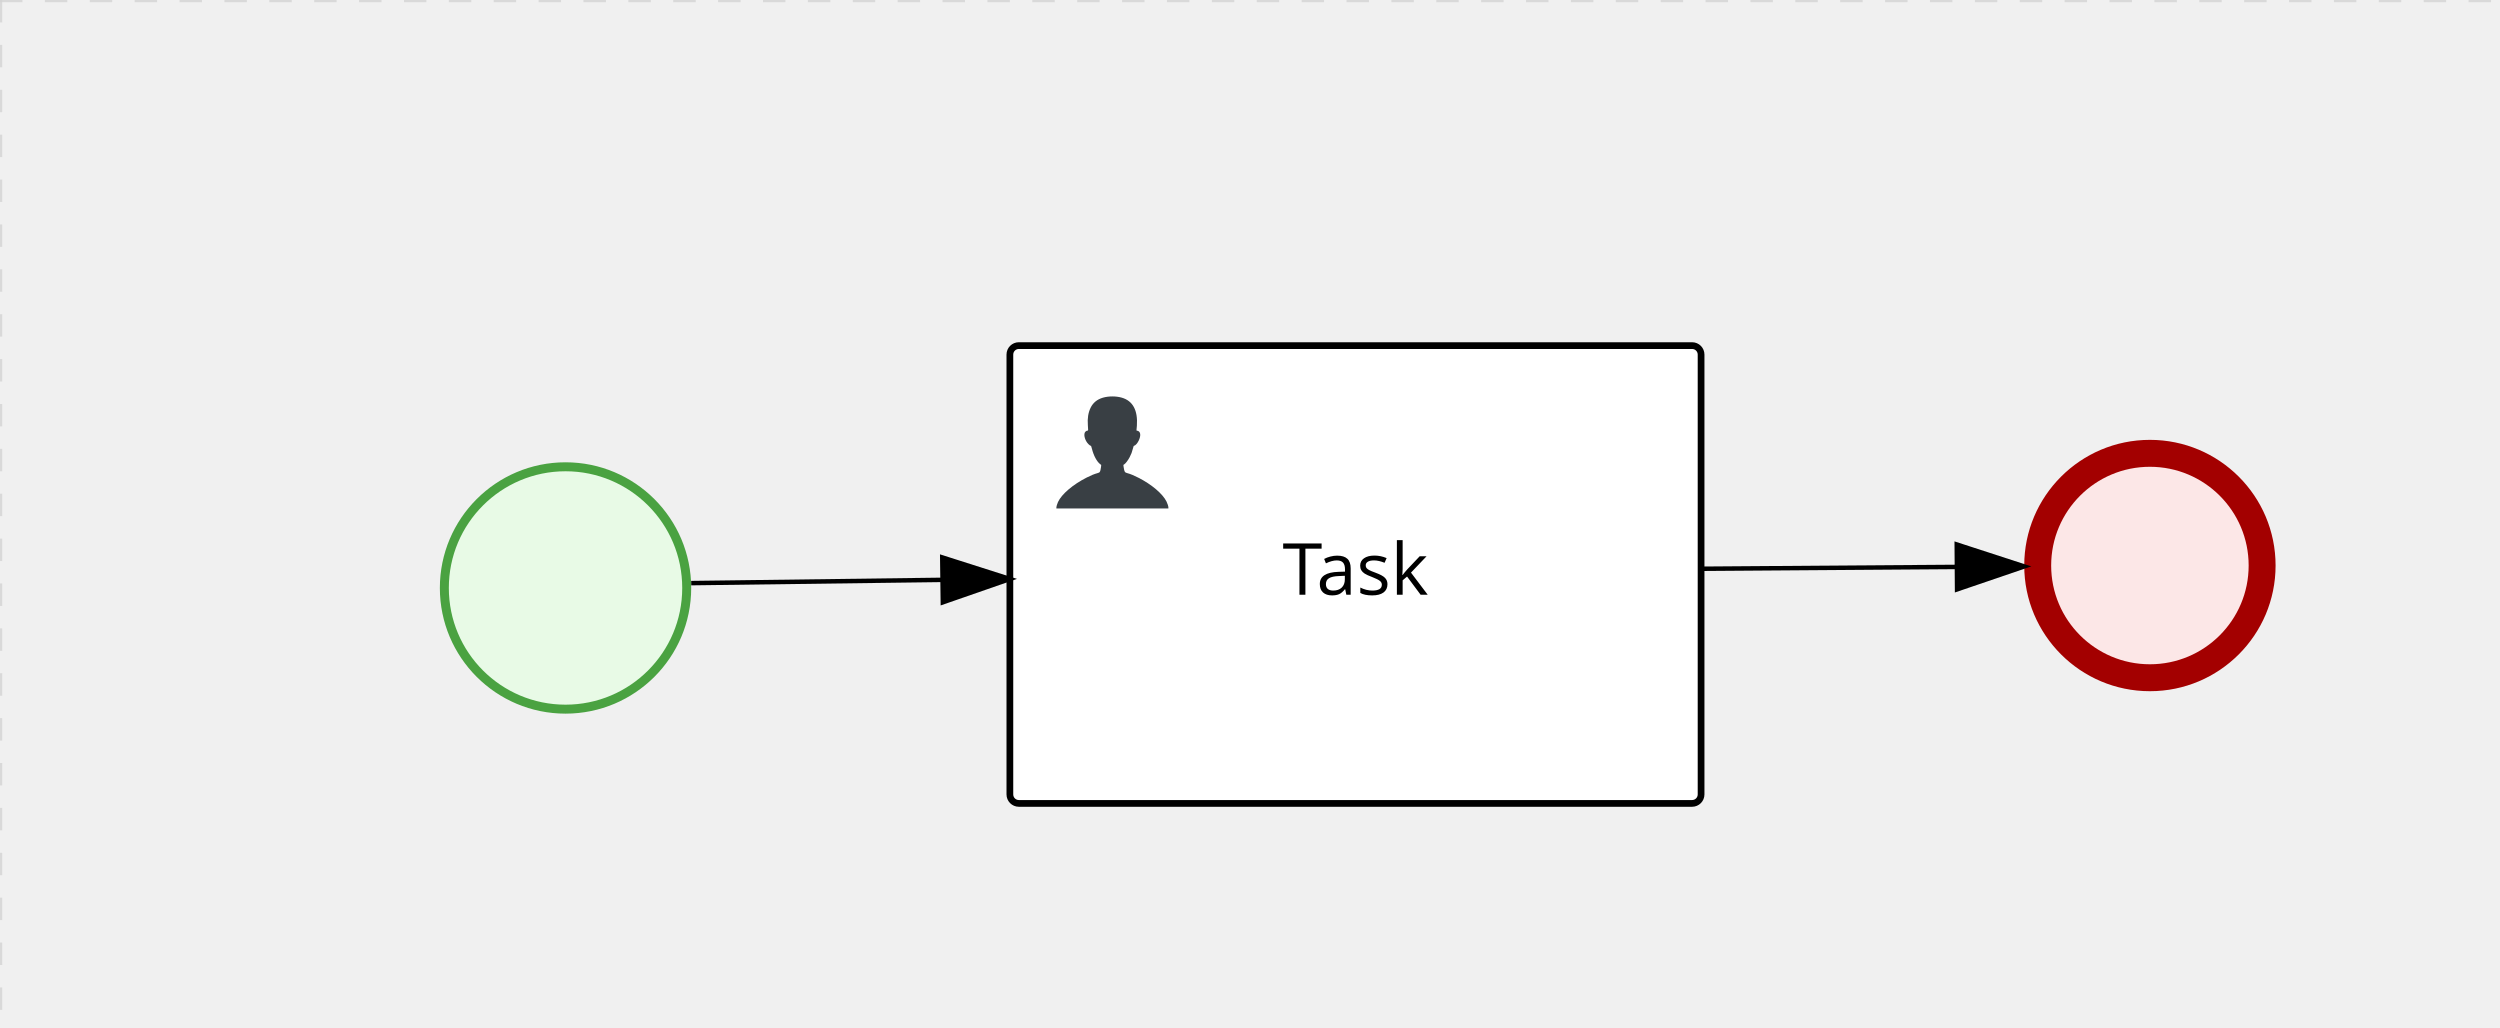
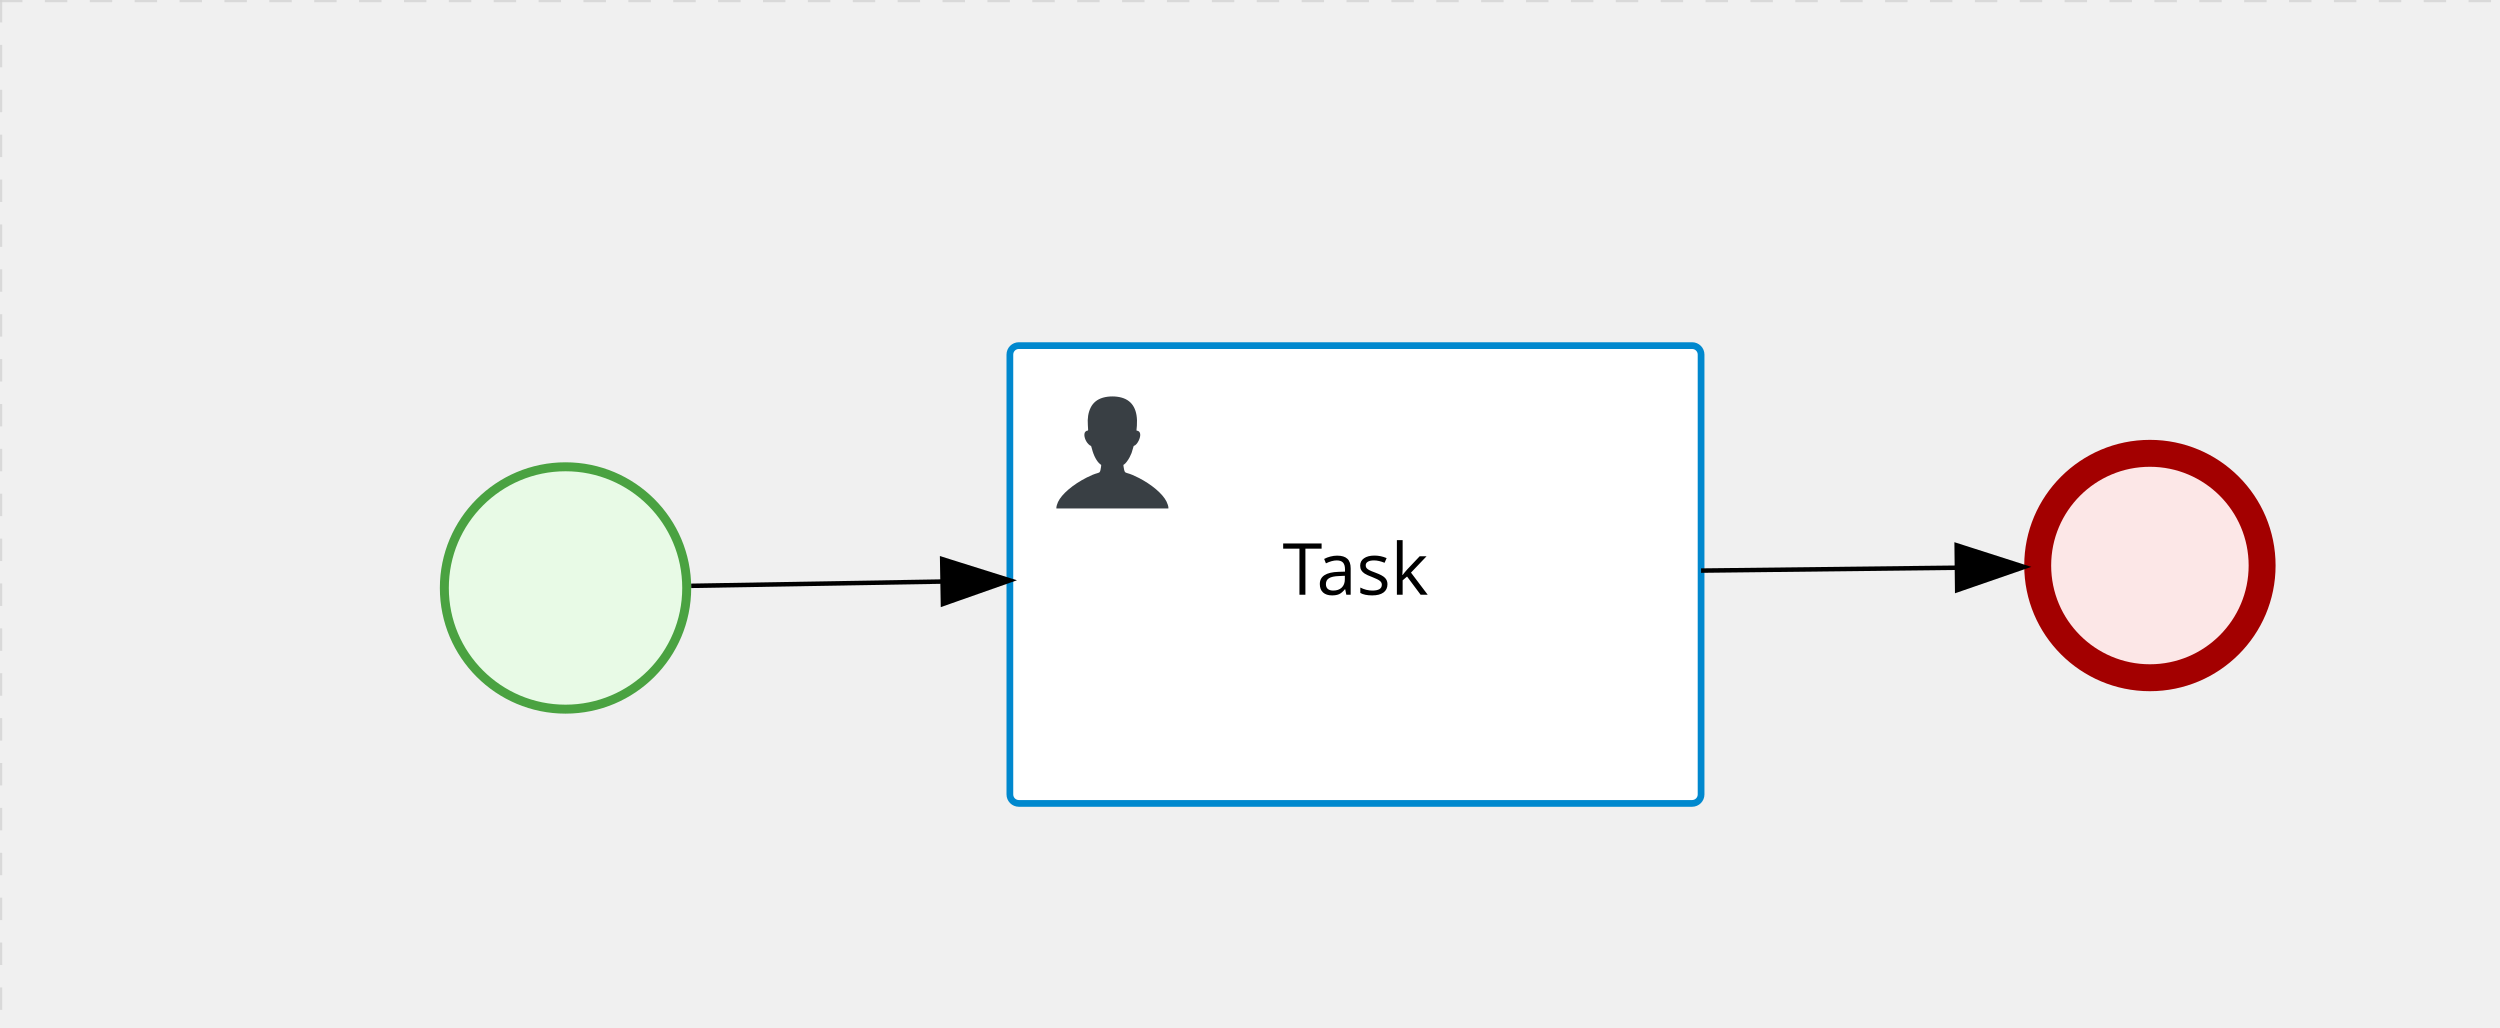
<svg xmlns="http://www.w3.org/2000/svg" version="1.1" width="557" height="229" viewBox="0 0 557 229">
  <defs />
  <g transform="matrix(1,0,0,1,0,0)">
    <g>
      <g>
        <g>
          <path fill="none" stroke="#d3d3d3" paint-order="fill stroke markers" d=" M 0 0 L 1200 0" stroke-miterlimit="10" stroke-opacity="0.8" stroke-dasharray="5" />
        </g>
        <g>
          <path fill="none" stroke="#d3d3d3" paint-order="fill stroke markers" d=" M 0 0 L 0 800" stroke-miterlimit="10" stroke-opacity="0.8" stroke-dasharray="5" />
        </g>
      </g>
+       <g id="_3B67882C-C399-4963-907A-4A1EBFB7BE50" bpmn2nodeid="_3B67882C-C399-4963-907A-4A1EBFB7BE50" transform="matrix(1,0,0,1,451,98)">
+         <g>
+           <path fill="none" stroke="none" />
+         </g>
+         <g transform="matrix(0.125,0,0,0.125,0,0)">
+           <g transform="matrix(1,0,0,1,0,0)">
+             <path fill="#fce7e7" stroke="none" id="_3B67882C-C399-4963-907A-4A1EBFB7BE50?shapeType=BACKGROUND" paint-order="stroke fill markers" d=" M 0 0 M 444 224 C 444 263.9 434.2 300.8 414.4 334.5 C 394.7 368.2 368 394.9 334.4 414.5 C 300.8 434.1 263.9 444 224 444 C 184.1 444 147.2 434.2 113.5 414.4 C 79.8 394.7 53.1 368 33.5 334.4 C 13.9 300.8 4 263.9 4 224 C 4 184.1 13.8 147.2 33.6 113.5 C 53.4 79.8 80.1 53.1 113.6 33.5 C 147.1 13.9 184.1 4 224 4 C 263.9 4 300.8 13.8 334.5 33.6 C 368.2 53.4 394.9 80.1 414.5 113.6 C 434.1 147.1 444 184.1 444 224 Z" />
+           </g>
+           <g>
+             <g transform="matrix(1,0,0,1,0,0)">
+               <g transform="matrix(1,0,0,1,0,0)">
+                 <path fill="#a30000" stroke="none" id="_3B67882C-C399-4963-907A-4A1EBFB7BE50?shapeType=BORDER&amp;renderType=FILL" paint-order="stroke fill markers" d=" M 0 0 M 224 0 C 100.3 0 0 100.3 0 224 C 0 347.7 100.3 448 224 448 C 347.7 448 448 347.7 448 224 C 448 100.3 347.7 0 224 0 Z M 0 0 M 224 400 C 126.8 400 48 321.2 48 224 C 48 126.8 126.8 48 224 48 C 321.2 48 400 126.8 400 224 C 400 321.2 321.2 400 224 400 Z" />
+               </g>
+             </g>
+           </g>
+         </g>
+         <g transform="matrix(1,0,0,1,28,61)" />
+       </g>
+       <g id="_F1177242-F8C7-4623-98A6-1CE014F68C0E" bpmn2nodeid="_F1177242-F8C7-4623-98A6-1CE014F68C0E" transform="matrix(1,0,0,1,98,103)">
+         <g>
+           <path fill="none" stroke="none" />
+         </g>
+         <g transform="matrix(0.125,0,0,0.125,0,0)">
+           <g transform="matrix(1,0,0,1,0,0)">
+             <path fill="#e8fae6" stroke="none" id="_F1177242-F8C7-4623-98A6-1CE014F68C0E?shapeType=BACKGROUND" paint-order="stroke fill markers" d=" M 0 0 M 444 224 C 444 263.9 434.2 300.8 414.4 334.5 C 394.7 368.2 368 394.9 334.4 414.5 C 300.8 434.1 263.9 444 224 444 C 184.1 444 147.2 434.2 113.5 414.4 C 79.8 394.7 53.1 368 33.5 334.4 C 13.9 300.8 4 263.9 4 224 C 4 184.1 13.8 147.2 33.6 113.5 C 53.4 79.8 80.1 53.1 113.6 33.5 C 147.1 13.9 184.1 4 224 4 C 263.9 4 300.8 13.8 334.5 33.6 C 368.2 53.4 394.9 80.1 414.5 113.6 C 434.1 147.1 444 184.1 444 224 Z" />
+           </g>
+           <g>
+             <g transform="matrix(1,0,0,1,0,0)">
+               <g transform="matrix(1,0,0,1,0,0)">
+                 <path fill="#4aa241" stroke="none" id="_F1177242-F8C7-4623-98A6-1CE014F68C0E?shapeType=BORDER&amp;renderType=FILL" paint-order="stroke fill markers" d=" M 0 0 M 224 0 C 100.3 0 0 100.3 0 224 C 0 347.7 100.3 448 224 448 C 347.7 448 448 347.7 448 224 C 448 100.3 347.7 0 224 0 Z M 0 0 M 224 432 C 109.1 432 16 338.9 16 224 C 16 109.1 109.1 16 224 16 C 338.9 16 432 109.1 432 224 C 432 338.9 338.9 432 224 432 Z" />
+               </g>
+             </g>
+           </g>
+         </g>
+         <g transform="matrix(1,0,0,1,28,61)" />
+       </g>
      <g id="_7D6B6D7B-4382-4FD3-A856-B947D0ACD89B" bpmn2nodeid="_7D6B6D7B-4382-4FD3-A856-B947D0ACD89B" transform="matrix(1,0,0,1,225,77)">
        <g>
          <path fill="none" stroke="none" />
        </g>
        <g transform="matrix(1,0,0,1,0,0)">
          <path fill="#ffffff" stroke="none" id="_7D6B6D7B-4382-4FD3-A856-B947D0ACD89B?shapeType=BACKGROUND" paint-order="stroke fill markers" d=" M 2 0 L 152 0 L 152 0 A 2 2 0 0 1 154 2 L 154 100 L 154 100 A 2 2 0 0 1 152 102 L 2 102 L 2 102 A 2 2 0 0 1 0 100 L 0 2 L 0 2 A 2 2 0 0 1 2 0 Z" />
        </g>
        <g transform="matrix(1,0,0,1,0,0)">
-           <path fill="none" stroke="#000000" id="_7D6B6D7B-4382-4FD3-A856-B947D0ACD89B?shapeType=BORDER&amp;renderType=STROKE" paint-order="fill stroke markers" d=" M 2 0 L 152 0 L 152 0 A 2 2 0 0 1 154 2 L 154 100 L 154 100 A 2 2 0 0 1 152 102 L 2 102 L 2 102 A 2 2 0 0 1 0 100 L 0 2 L 0 2 A 2 2 0 0 1 2 0 Z" stroke-miterlimit="10" stroke-width="1.5" stroke-dasharray="" />
+           <path fill="none" stroke="rgb(0,136,206)" id="_7D6B6D7B-4382-4FD3-A856-B947D0ACD89B?shapeType=BORDER&amp;renderType=STROKE" paint-order="fill stroke markers" d=" M 2 0 L 152 0 L 152 0 A 2 2 0 0 1 154 2 L 154 100 L 154 100 A 2 2 0 0 1 152 102 L 2 102 L 2 102 A 2 2 0 0 1 0 100 L 0 2 L 0 2 A 2 2 0 0 1 2 0 Z" stroke-miterlimit="10" stroke-width="1.5" stroke-dasharray="" />
        </g>
        <g>
          <g transform="matrix(0.06,0,0,0.06,9.4,9.4)">
            <g transform="matrix(1,0,0,1,0,0)">
              <path fill="#393f44" stroke="none" id="_7D6B6D7B-4382-4FD3-A856-B947D0ACD89Bundefined" paint-order="stroke fill markers" d=" M 0 0 M 16 445.21 C 16 440.869 18.784 431.129 22.001 424.217 C 35.768 394.64 77.283 359.28 129 333.084 C 144.516 325.224 157.347 319.964 167.807 317.174 C 171.932 316.074 175.729 314.414 176.525 313.363 C 178.894 310.234 180.914 302.908 181.727 294.5 L 182.5 286.5 L 178.507 283.455 C 166.303 274.146 154.284 251.678 148.04 226.5 C 145.611 216.707 145.056 215.462 142.984 215.158 C 141.703 214.97 138.083 212.243 134.939 209.099 C 123.233 197.393 116.891 177.376 121.44 166.49 C 123.002 162.751 128.155 159.01 131.75 159.004 C 134.448 159 134.471 158.603 132.914 138.788 C 130.927 113.496 134.279 92.265 143.132 74.076 C 152.232 55.38 167.569 42.882 189.049 36.66 C 210.203 30.532 237.797 30.532 258.951 36.66 C 300.042 48.563 318.958 83.806 314.955 141 C 314.32 150.075 313.624 157.788 313.409 158.14 C 313.194 158.493 314.575 159.073 316.479 159.43 C 328.929 161.766 330.986 177.018 321.496 196.621 C 316.903 206.109 309.357 214.508 304.817 215.185 C 303.023 215.453 302.293 217.146 299.943 226.5 C 296.659 239.567 294.474 245.305 287.948 257.995 C 282.491 268.606 273.035 281.109 268.108 284.229 L 264.871 286.278 L 265.518 292.889 C 266.345 301.33 268.639 309.871 270.877 312.837 C 272.067 314.415 275.002 315.79 280.063 317.139 C 291.069 320.075 303.617 325.274 321 334.102 C 369.815 358.891 410.848 393.758 425.032 422.5 C 429.07 430.682 432 440.232 432 445.21 L 432 448 L 224 448 L 16 448 L 16 445.21 Z" />
            </g>
          </g>
        </g>
        <g transform="matrix(1,0,0,1,4.04,13.68)">
          <g transform="matrix(0.04,0,0,0.04,63.36,69.12)">
            <g transform="matrix(1,0,0,1,0,0)">
              <path fill="none" stroke="none" />
            </g>
            <g transform="matrix(1,0,0,1,0,0)">
              <path fill="none" stroke="none" />
            </g>
          </g>
        </g>
        <g transform="matrix(1,0,0,1,60.75,43.5)">
          <text fill="#000000" stroke="none" font-family="Open Sans" font-size="12pt" font-style="normal" font-weight="normal" text-decoration="normal" x="16.25" y="12" text-anchor="middle" dominant-baseline="alphabetic">Task</text>
        </g>
      </g>
-       <g transform="matrix(1,0,0,1,225,77)" />
-       <g id="_F1177242-F8C7-4623-98A6-1CE014F68C0E" bpmn2nodeid="_F1177242-F8C7-4623-98A6-1CE014F68C0E" transform="matrix(1,0,0,1,98,103)">
+       <g id="_93FF521A-176E-4C9E-90E0-BC0B7411DC30" bpmn2nodeid="_93FF521A-176E-4C9E-90E0-BC0B7411DC30">
        <g>
-           <path fill="none" stroke="none" />
+           <path fill="none" stroke="#000000" paint-order="fill stroke markers" d=" M 154 130.523 L 210.002 129.568" stroke-miterlimit="10" stroke-dasharray="" />
        </g>
-         <g transform="matrix(0.125,0,0,0.125,0,0)">
-           <g transform="matrix(1,0,0,1,0,0)">
-             <path fill="#e8fae6" stroke="none" id="_F1177242-F8C7-4623-98A6-1CE014F68C0E?shapeType=BACKGROUND" paint-order="stroke fill markers" d=" M 0 0 M 444 224 C 444 263.9 434.2 300.8 414.4 334.5 C 394.7 368.2 368 394.9 334.4 414.5 C 300.8 434.1 263.9 444 224 444 C 184.1 444 147.2 434.2 113.5 414.4 C 79.8 394.7 53.1 368 33.5 334.4 C 13.9 300.8 4 263.9 4 224 C 4 184.1 13.8 147.2 33.6 113.5 C 53.4 79.8 80.1 53.1 113.6 33.5 C 147.1 13.9 184.1 4 224 4 C 263.9 4 300.8 13.8 334.5 33.6 C 368.2 53.4 394.9 80.1 414.5 113.6 C 434.1 147.1 444 184.1 444 224 Z" />
-           </g>
-           <g>
-             <g transform="matrix(1,0,0,1,0,0)">
-               <g transform="matrix(1,0,0,1,0,0)">
-                 <path fill="rgb(74,162,65)" stroke="none" id="_F1177242-F8C7-4623-98A6-1CE014F68C0E?shapeType=BORDER&amp;renderType=FILL" paint-order="stroke fill markers" d=" M 0 0 M 224 0 C 100.3 0 0 100.3 0 224 C 0 347.7 100.3 448 224 448 C 347.7 448 448 347.7 448 224 C 448 100.3 347.7 0 224 0 Z M 0 0 M 224 432 C 109.1 432 16 338.9 16 224 C 16 109.1 109.1 16 224 16 C 338.9 16 432 109.1 432 224 C 432 338.9 338.9 432 224 432 Z" />
-               </g>
-             </g>
-           </g>
+         <g transform="matrix(1,0,0,1,154,130.5227)" />
+         <g transform="matrix(0.01704298,0.9998548,-0.9998548,0.01704298,224.9148,124.3132)">
+           <path fill="#000000" stroke="#000000" paint-order="fill stroke markers" d=" M 10 15 L 0 15 L 5 0 Z" stroke-miterlimit="10" stroke-dasharray="" />
        </g>
-         <g transform="matrix(1,0,0,1,28,61)" />
-       </g>
-       <g id="_3B67882C-C399-4963-907A-4A1EBFB7BE50" bpmn2nodeid="_3B67882C-C399-4963-907A-4A1EBFB7BE50" transform="matrix(1,0,0,1,451,98)">
-         <g>
-           <path fill="none" stroke="none" />
-         </g>
-         <g transform="matrix(0.125,0,0,0.125,0,0)">
-           <g transform="matrix(1,0,0,1,0,0)">
-             <path fill="#fce7e7" stroke="none" id="_3B67882C-C399-4963-907A-4A1EBFB7BE50?shapeType=BACKGROUND" paint-order="stroke fill markers" d=" M 0 0 M 444 224 C 444 263.9 434.2 300.8 414.4 334.5 C 394.7 368.2 368 394.9 334.4 414.5 C 300.8 434.1 263.9 444 224 444 C 184.1 444 147.2 434.2 113.5 414.4 C 79.8 394.7 53.1 368 33.5 334.4 C 13.9 300.8 4 263.9 4 224 C 4 184.1 13.8 147.2 33.6 113.5 C 53.4 79.8 80.1 53.1 113.6 33.5 C 147.1 13.9 184.1 4 224 4 C 263.9 4 300.8 13.8 334.5 33.6 C 368.2 53.4 394.9 80.1 414.5 113.6 C 434.1 147.1 444 184.1 444 224 Z" />
-           </g>
-           <g>
-             <g transform="matrix(1,0,0,1,0,0)">
-               <g transform="matrix(1,0,0,1,0,0)">
-                 <path fill="rgb(163,0,0)" stroke="none" id="_3B67882C-C399-4963-907A-4A1EBFB7BE50?shapeType=BORDER&amp;renderType=FILL" paint-order="stroke fill markers" d=" M 0 0 M 224 0 C 100.3 0 0 100.3 0 224 C 0 347.7 100.3 448 224 448 C 347.7 448 448 347.7 448 224 C 448 100.3 347.7 0 224 0 Z M 0 0 M 224 400 C 126.8 400 48 321.2 48 224 C 48 126.8 126.8 48 224 48 C 321.2 48 400 126.8 400 224 C 400 321.2 321.2 400 224 400 Z" />
-               </g>
-             </g>
-           </g>
-         </g>
-         <g transform="matrix(1,0,0,1,28,61)" />
+         <g transform="matrix(1,0,0,1,154.1704,119.9191)" />
      </g>
      <g id="_7990B36D-F7C5-48D3-AD5B-69DC694E53A5" bpmn2nodeid="_7990B36D-F7C5-48D3-AD5B-69DC694E53A5">
        <g>
-           <path fill="none" stroke="#000000" paint-order="fill stroke markers" d=" M 379 126.721 L 436 126.31" stroke-miterlimit="10" stroke-dasharray="" />
+           <path fill="none" stroke="#000000" paint-order="fill stroke markers" d=" M 379 127.13 L 436.001 126.486" stroke-miterlimit="10" stroke-dasharray="" />
        </g>
-         <g transform="matrix(1,0,0,1,379,126.7212)" />
-         <g transform="matrix(0.007211734,0.999974,-0.999974,0.007211734,450.9639,121.2021)">
+         <g transform="matrix(1,0,0,1,379,127.1299)" />
+         <g transform="matrix(0.01129871,0.9999362,-0.9999362,0.01129871,450.9435,121.3167)">
          <path fill="#000000" stroke="#000000" paint-order="fill stroke markers" d=" M 10 15 L 0 15 L 5 0 Z" stroke-miterlimit="10" stroke-dasharray="" />
        </g>
-         <g transform="matrix(1,0,0,1,379.0721,116.4618)" />
+         <g transform="matrix(1,0,0,1,379.113,116.7238)" />
      </g>
      <g transform="matrix(1,0,0,1,451,98)" />
-       <g id="_93FF521A-176E-4C9E-90E0-BC0B7411DC30" bpmn2nodeid="_93FF521A-176E-4C9E-90E0-BC0B7411DC30">
-         <g>
-           <path fill="none" stroke="#000000" paint-order="fill stroke markers" d=" M 154 129.918 L 210.001 129.192" stroke-miterlimit="10" stroke-dasharray="" />
-         </g>
-         <g transform="matrix(1,0,0,1,154,129.918)" />
-         <g transform="matrix(0.0129584,0.999916,-0.999916,0.0129584,224.9352,123.9983)">
-           <path fill="#000000" stroke="#000000" paint-order="fill stroke markers" d=" M 10 15 L 0 15 L 5 0 Z" stroke-miterlimit="10" stroke-dasharray="" />
-         </g>
-         <g transform="matrix(1,0,0,1,154.1296,119.4588)" />
-       </g>
      <g transform="matrix(1,0,0,1,98,103)" />
+       <g transform="matrix(1,0,0,1,225,77)" />
    </g>
  </g>
</svg>
